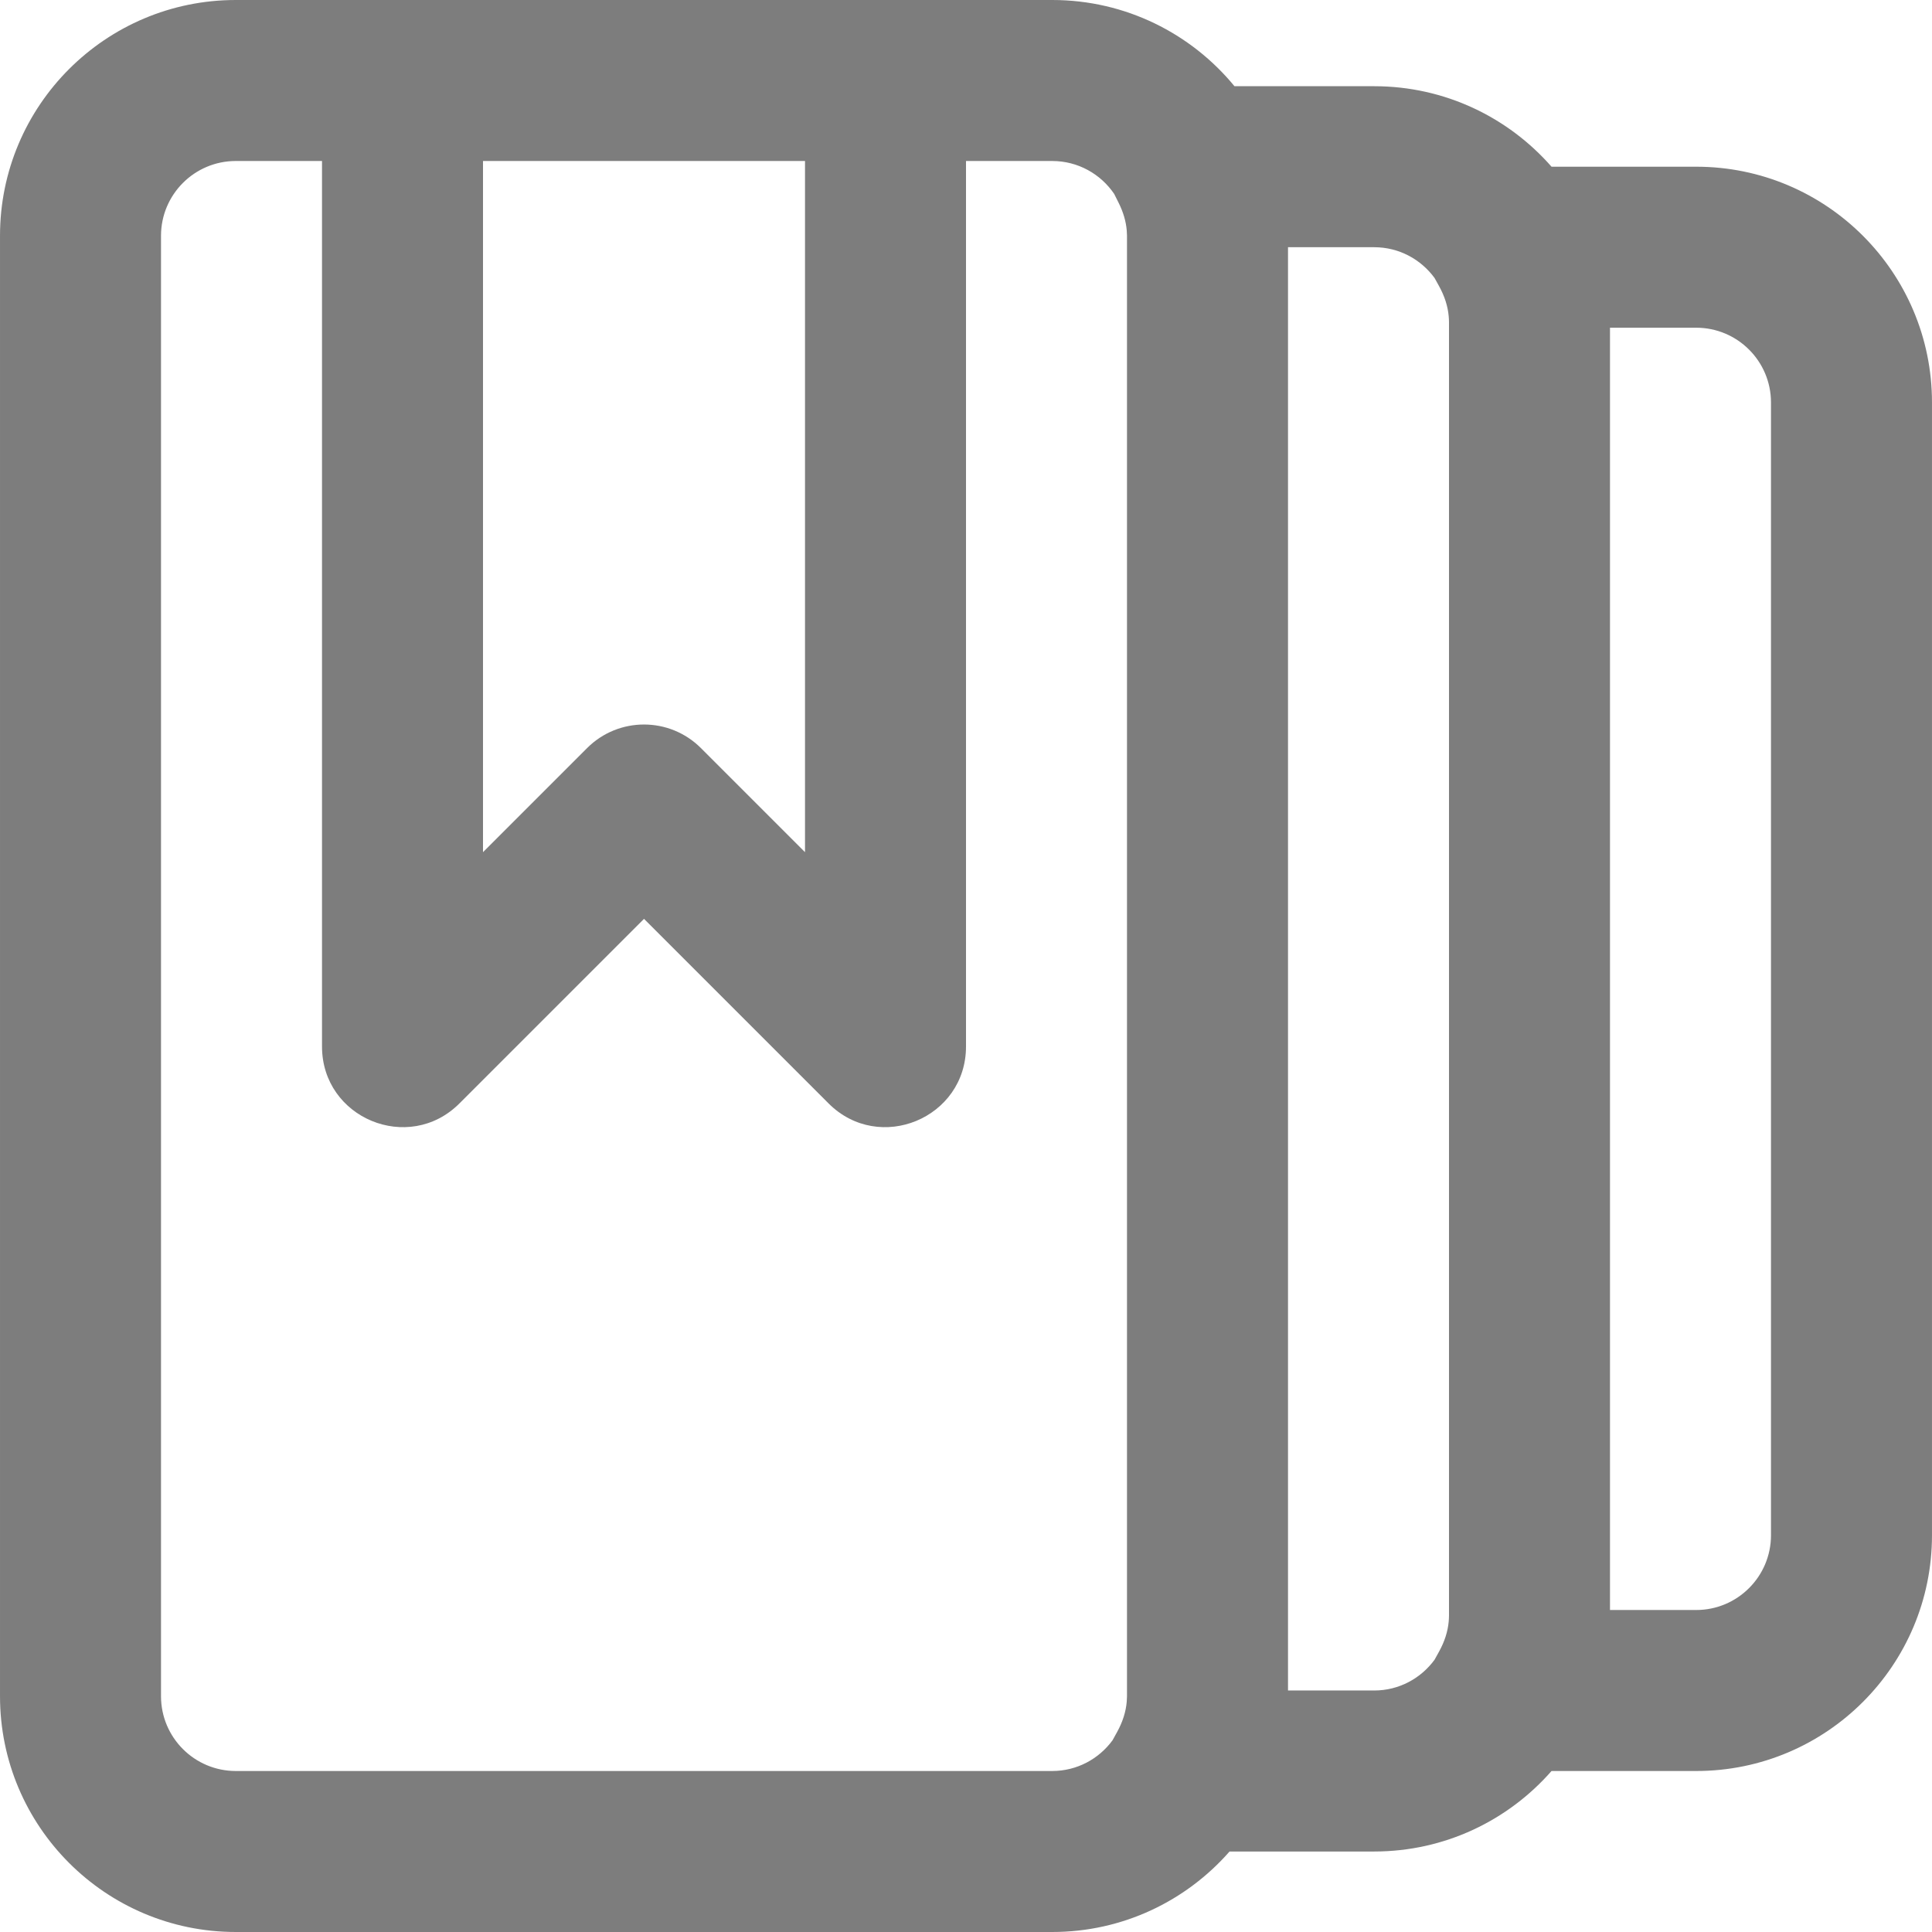
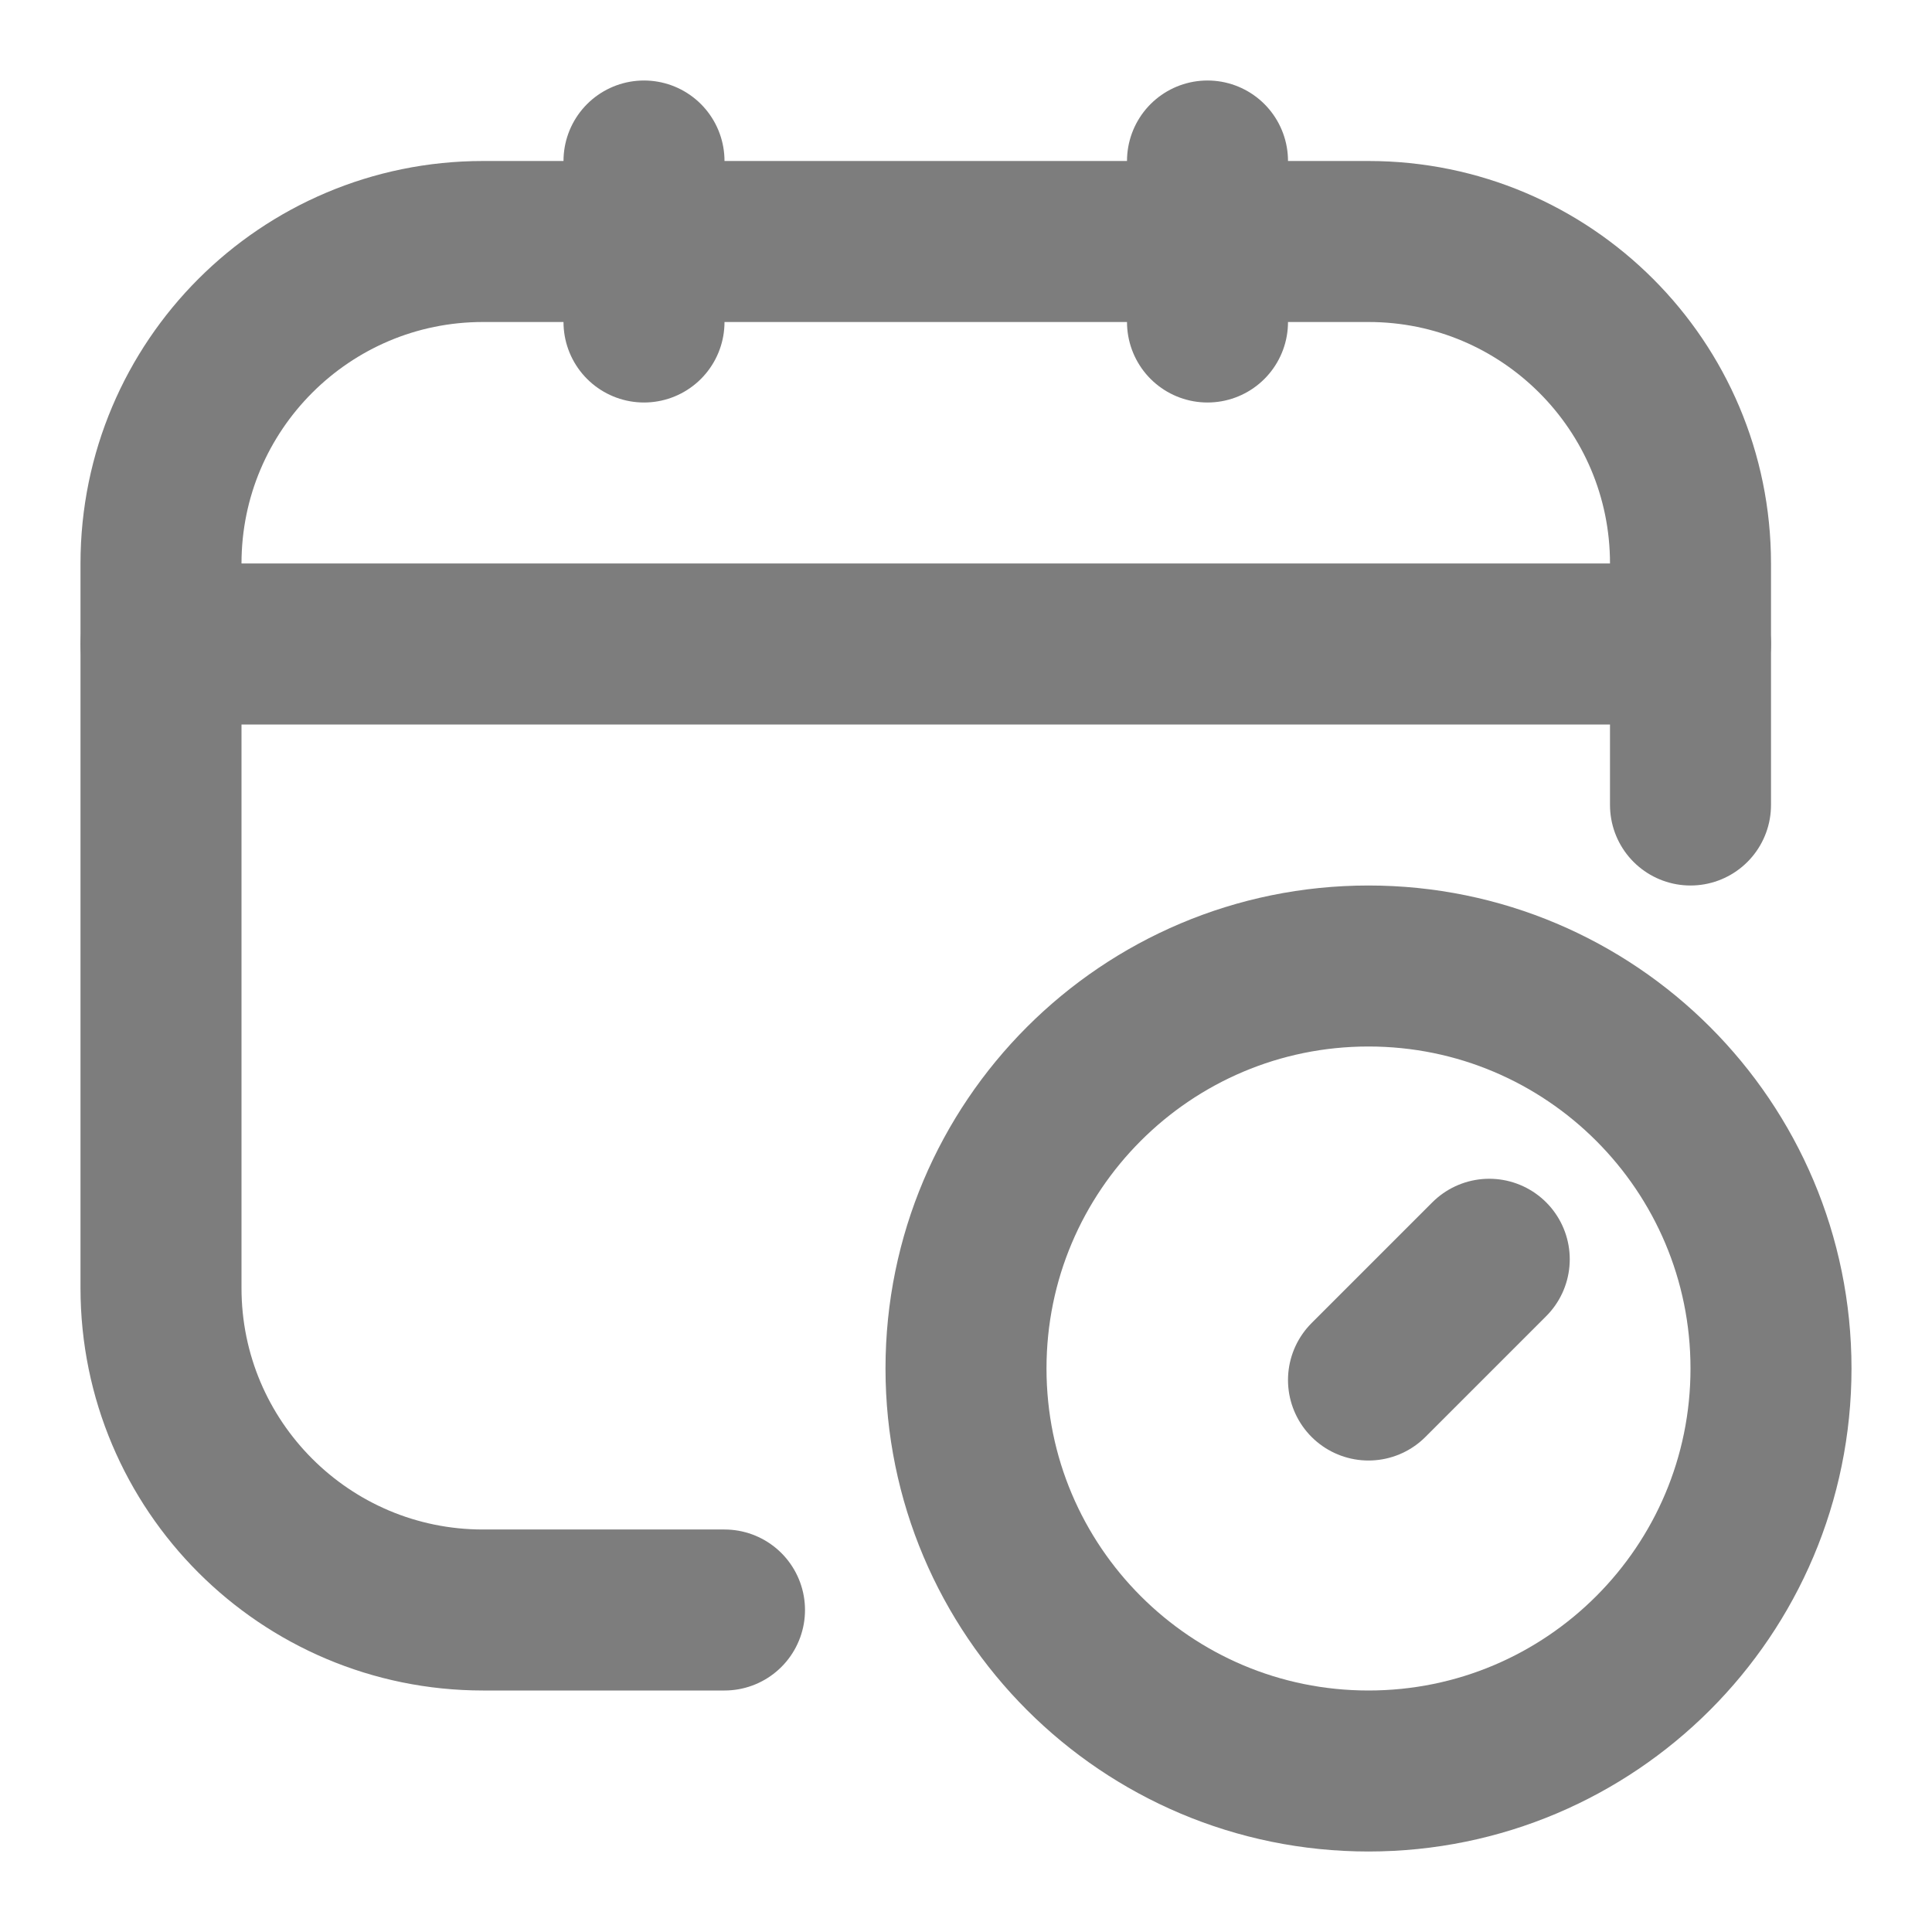
- <svg xmlns="http://www.w3.org/2000/svg" version="1.1" id="Layer_1" x="0px" y="0px" viewBox="0 0 512 512" style="enable-background:new 0 0 512 512;" xml:space="preserve">
-   <g>
-     <g>
-       <path fill="#7D7D7D" fill-rule="evenodd" d="M449.513,44.181h-38.339c-11.454-13.069-28.256-21.333-46.994-21.333h-37.031C315.687,8.9,298.306,0,278.85,0H62.487    C27.985,0,0.002,27.983,0.002,62.485v387.029C0.002,484.017,27.985,512,62.487,512H278.85c18.738,0,35.54-8.265,46.994-21.333    h38.335c18.738,0,35.54-8.265,46.994-21.333h38.339c34.502,0,62.485-27.983,62.485-62.485V106.667    C511.998,72.165,484.015,44.181,449.513,44.181z M383.92,429.724c-0.238,2.646-1.081,5.295-2.553,7.961l-1.19,2.154    c-3.606,4.937-9.422,8.16-15.997,8.16h-22.844V65.515h22.844c6.576,0,12.391,3.223,15.997,8.16l1.19,2.154    c1.473,2.666,2.315,5.315,2.553,7.961c0.04,0.511,0.078,1.022,0.078,1.543v342.848    C383.998,428.702,383.959,429.213,383.92,429.724z M213.335,42.671v183.163l-27.582-27.582c-8.331-8.331-21.839-8.331-30.17,0    l-27.582,27.582V42.671H213.335z M42.669,449.515V62.485c0-10.938,8.881-19.819,19.819-19.819h22.848v234.671    c0,19.006,22.979,28.524,36.418,15.085l48.915-48.915l48.915,48.915c13.439,13.439,36.418,3.921,36.418-15.085V42.667h22.848    c6.832,0,12.861,3.465,16.425,8.732l1.162,2.323c1.247,2.493,1.956,4.923,2.16,7.33c0.029,0.399,0.056,0.799,0.061,1.205    c0.001,0.076,0.007,0.152,0.007,0.229v387.029c0,0.089-0.008,0.178-0.009,0.267c-0.005,0.402-0.031,0.799-0.06,1.195    c-0.228,2.673-1.074,5.349-2.562,8.042l-1.202,2.177c-3.607,4.924-9.415,8.138-15.981,8.138H62.487    C51.55,469.333,42.669,460.453,42.669,449.515z M469.331,406.848c0,10.938-8.881,19.819-19.819,19.819h-22.848V86.848h22.848    c10.938,0,19.819,8.881,19.819,19.819V406.848z" />
-     </g>
-   </g>
+ <svg xmlns="http://www.w3.org/2000/svg" width="24px" height="24px" viewBox="0 0 24 24" fill="none">
+   <path d="M9 20H6C3.791 20 2 18.209 2 16V7C2 4.791 3.791 3 6 3H17C19.209 3 21 4.791 21 7V10" stroke="#7D7D7D" stroke-width="2" stroke-linecap="round" stroke-linejoin="round" />
+   <path d="M8 2V4" stroke="#7D7D7D" stroke-width="2" stroke-linecap="round" stroke-linejoin="round" />
+   <path d="M15 2V4" stroke="#7D7D7D" stroke-width="2" stroke-linecap="round" stroke-linejoin="round" />
+   <path d="M2 8H21" stroke="#7D7D7D" stroke-width="2" stroke-linecap="round" stroke-linejoin="round" />
+   <path d="M18.5 15.643L17 17.143" stroke="#7D7D7D" stroke-width="2" stroke-linecap="round" stroke-linejoin="round" />
+   <circle cx="17" cy="17" r="5" stroke="#7D7D7D" stroke-width="2" stroke-linecap="round" stroke-linejoin="round" />
</svg>
